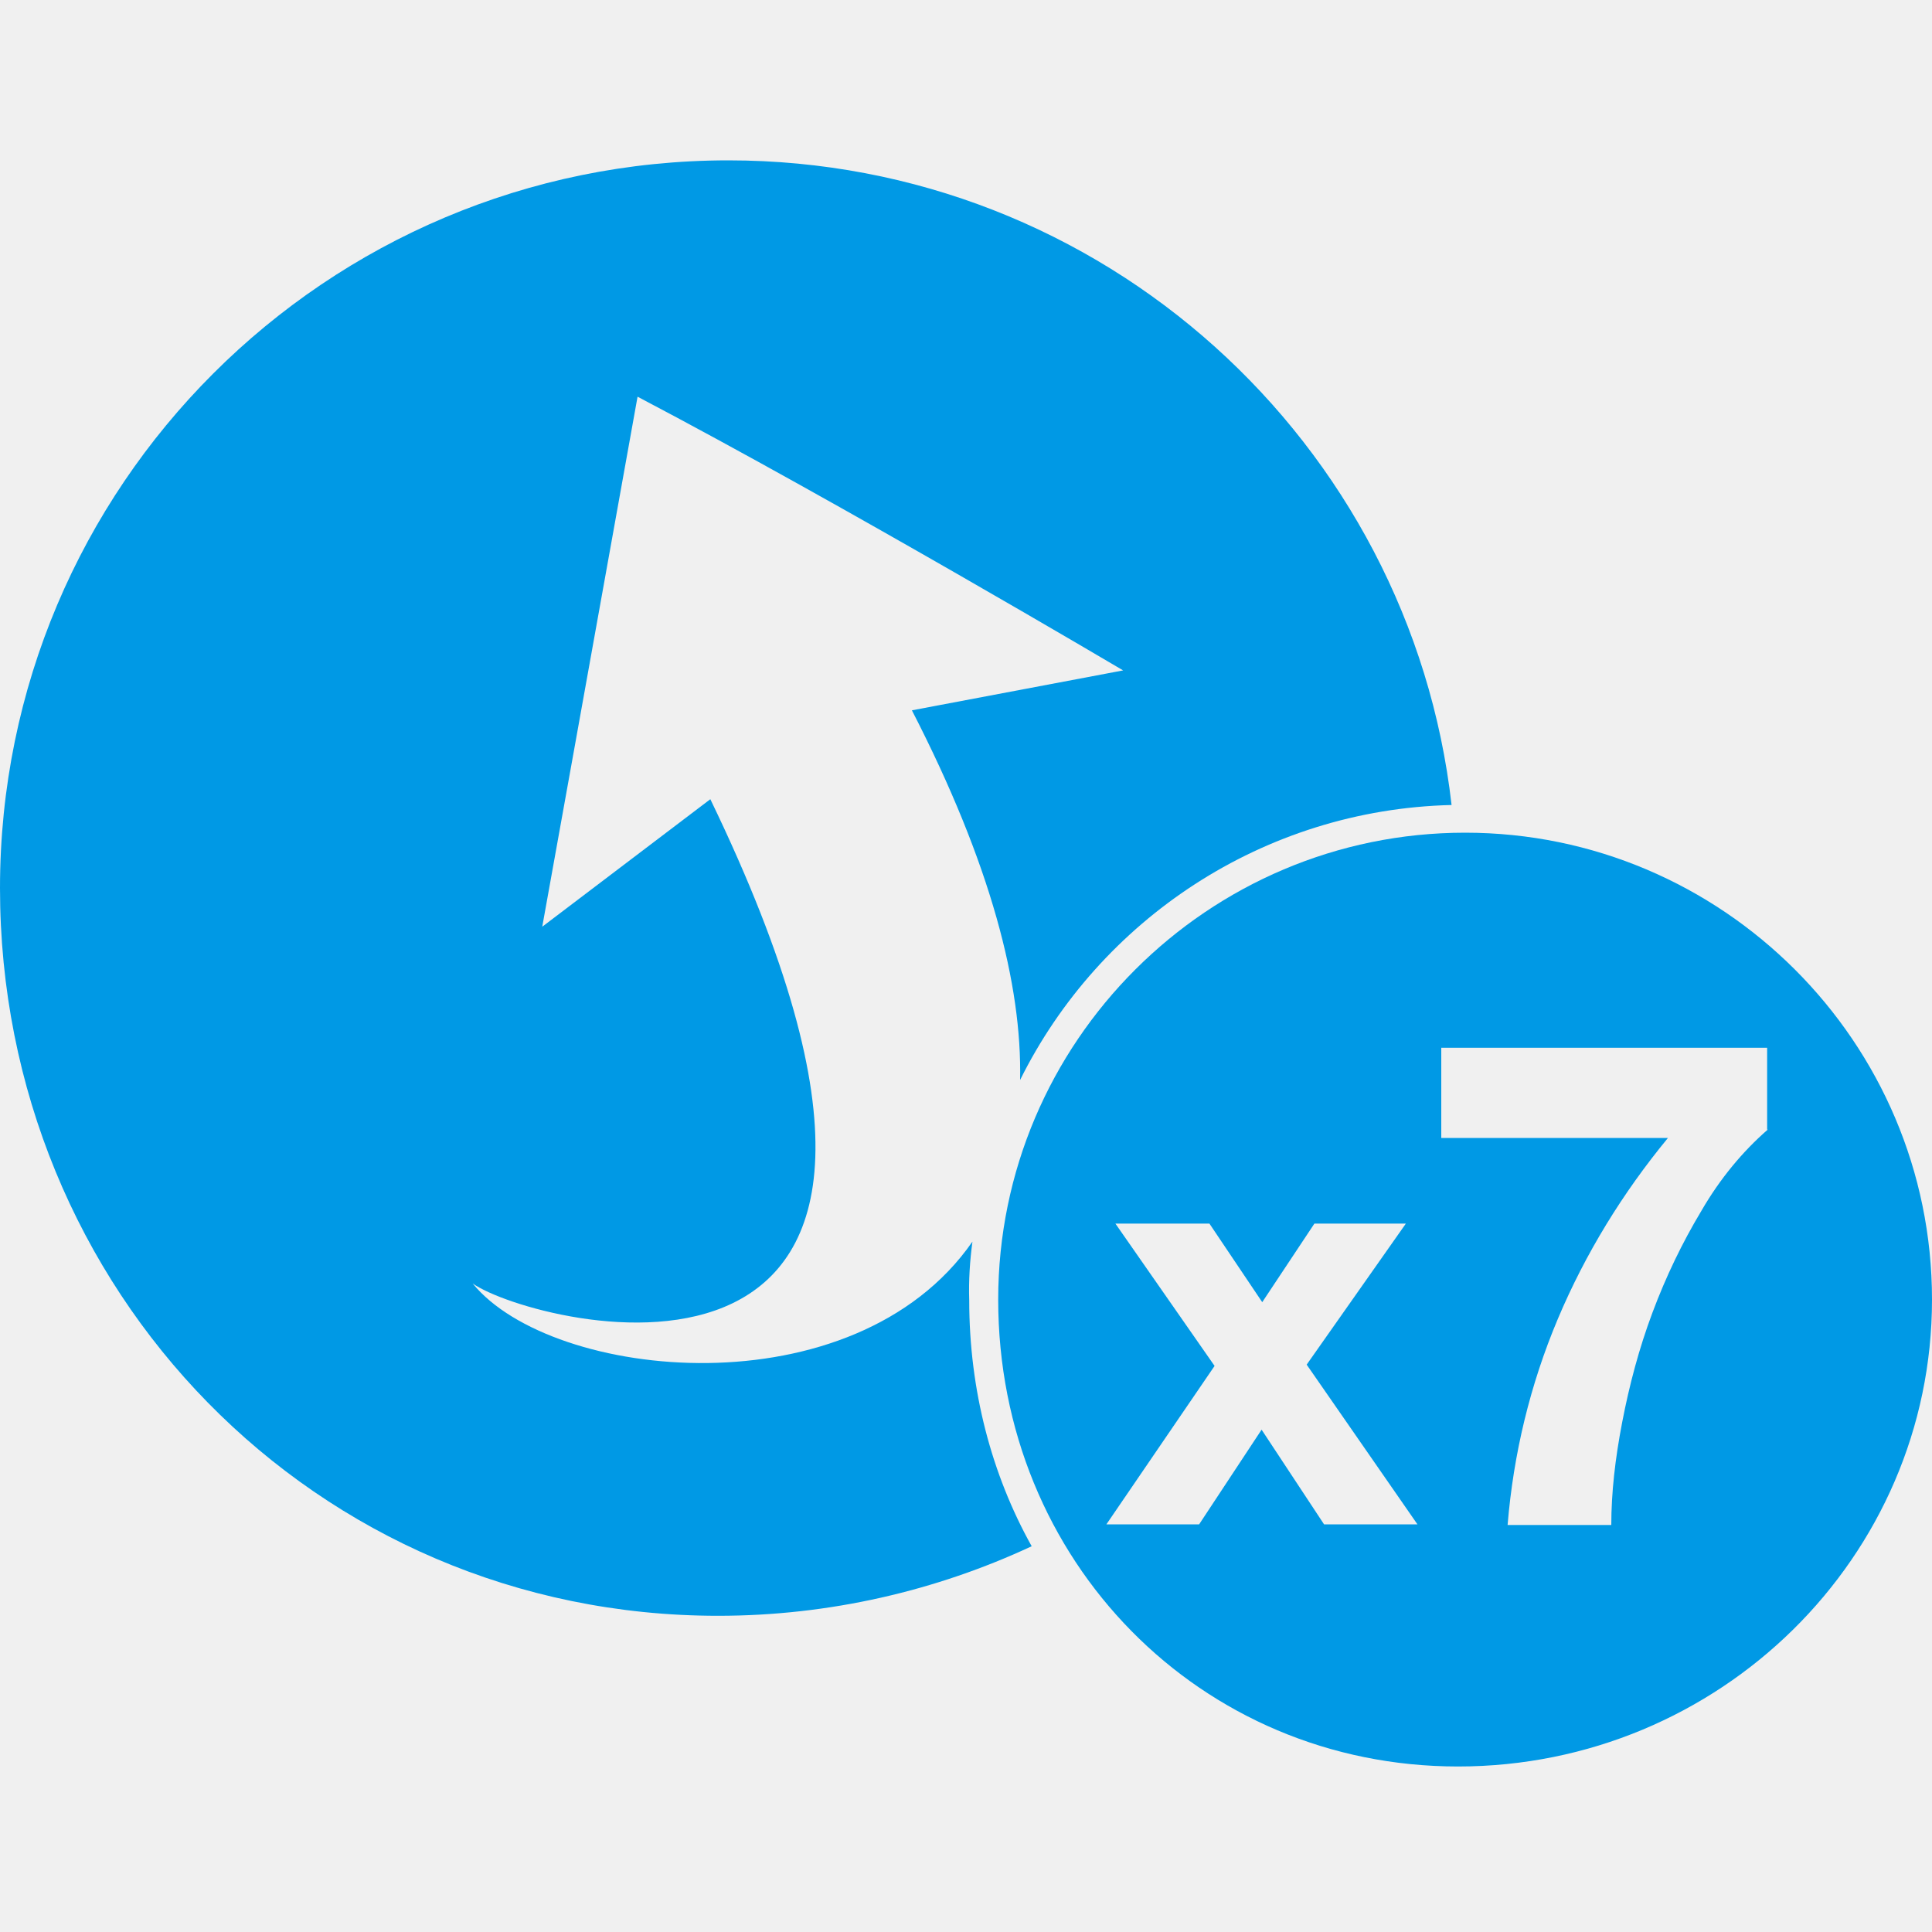
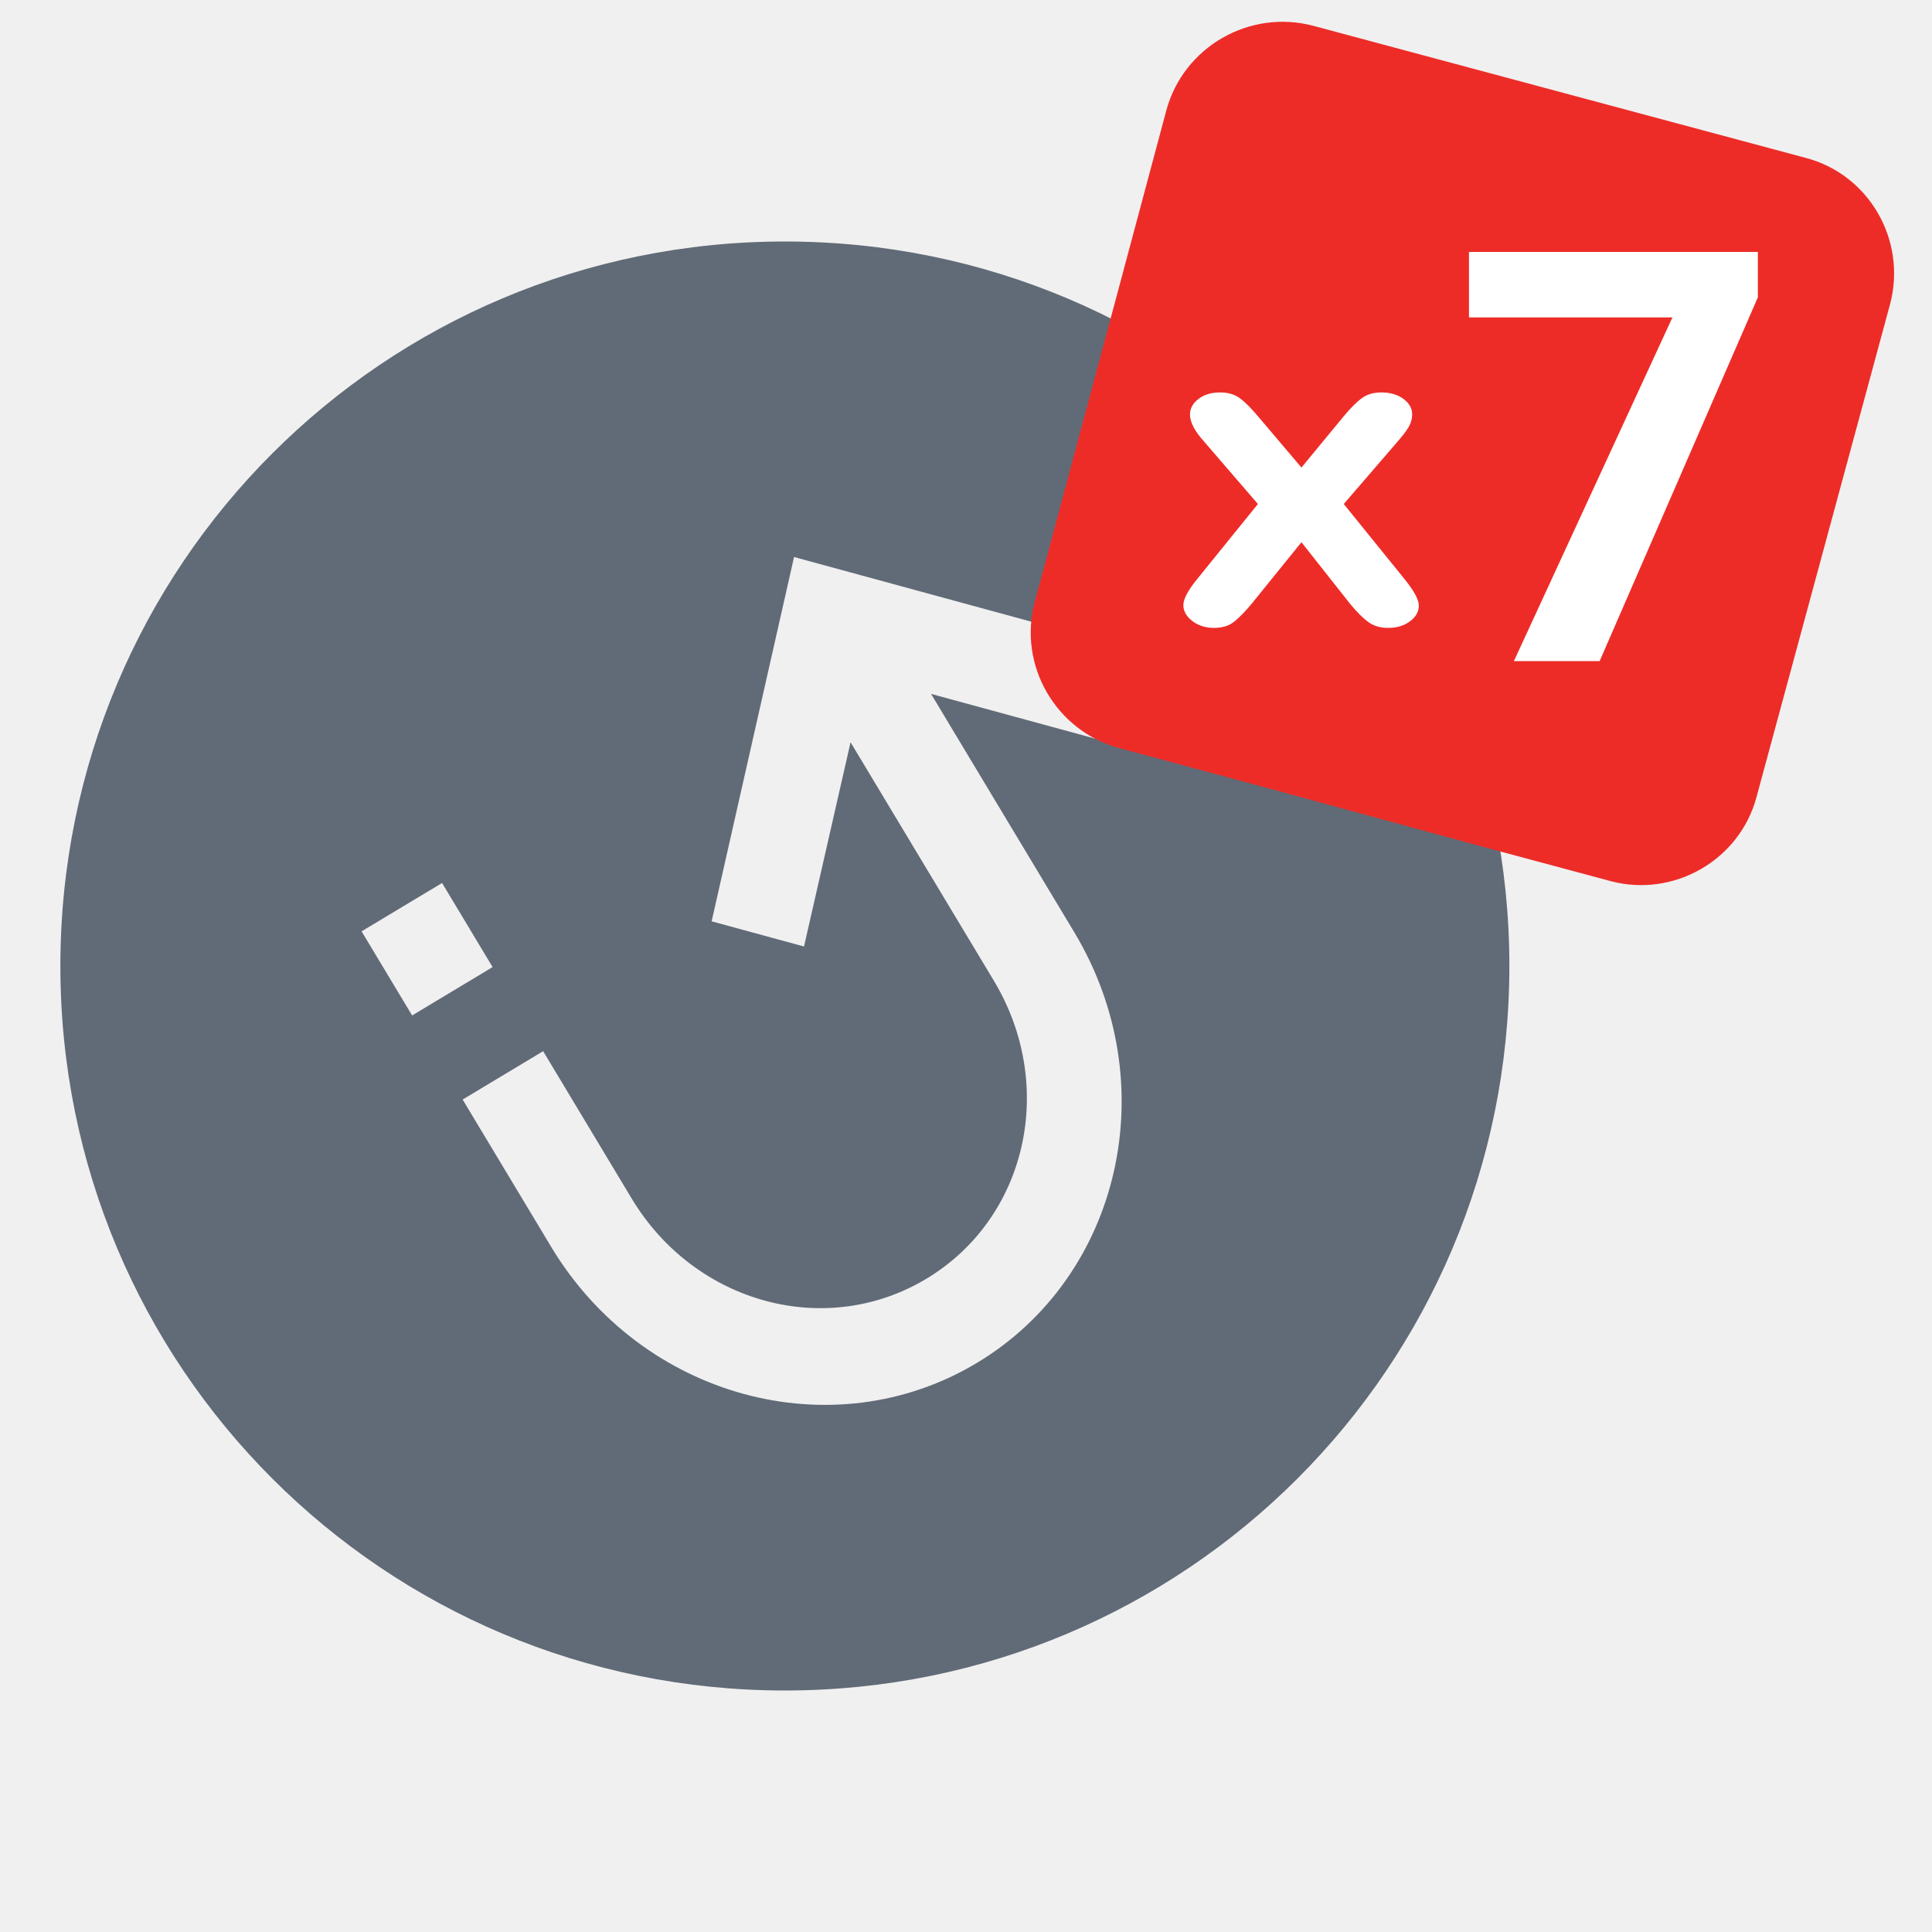
- <svg xmlns="http://www.w3.org/2000/svg" id="Layer_1" width="300" height="300">
-   <style>.st0{fill:#0099e5}</style>
-   <g id="Bump">
-     <path class="st0" d="M151 192.8c-18.4 26.5-65.3 21.6-77.6 6.5 9.3 6.6 86.1 26.6 36.9-75.2l-26.1 19.8s8-44.4 14.8-82.3c31.8 16.7 75.4 42.5 75.4 42.5l-32.8 6.2c12.3 23.9 17.1 42.7 16.8 57.4 12.3-24.8 37.7-42 67-42.7C219 68.7 171.2 24.9 113.1 24.9 50.6 24.9 0 75.5 0 137.9s48.9 113 111.5 113c17.3 0 33.9-3.9 48.7-10.8-6.2-11.1-9.7-24.2-9.7-38.2-.1-3.1.1-6.1.5-9.1z" />
-     <path class="st0" d="M227.5 129.3c-39.9 0-72.5 32.5-72.5 72.5 0 40.6 31.4 72.5 71.4 72.5 40.6 0 73.6-32.5 73.6-72.5s-32.6-72.5-72.5-72.5zm-21.9 107.4l-9.7-14.7-9.7 14.7h-14.4l16.8-24.6-15.4-22.1h14.6l8.2 12.2 8.1-12.2h14.2l-15.4 21.9 17.2 24.8h-14.5zm68.9-61.3c-3.9 3.4-7.4 7.6-10.3 12.6-3 5-5.5 10.2-7.6 15.8-2.1 5.6-3.6 11.3-4.7 17-1.1 5.7-1.7 11-1.7 16h-16.1c.9-11 3.5-21.8 7.8-32s10.1-19.6 17.1-28.1h-35.2v-14h50.6v12.7h.1z" />
+ <svg xmlns="http://www.w3.org/2000/svg" version="1.1" id="Layer_1" x="0px" y="0px" viewBox="0 0 32 32" style="enable-background:new 0 0 32 32;" xml:space="preserve">
+   <g>
+     <path id="Combined-Shape" class="st0" style="fill-rule:evenodd;clip-rule:evenodd;fill:#616B77;" d="M13,4c6.64,0,12,5.36,12,12s-5.36,12-12,12S1,22.64,1,16S6.36,4,13,4z M17.794,15.442   l-2.373-3.949l3.353,0.914l0.346-1.554l-5.968-1.627l-1.365,6.034l1.53,0.417l0.771-3.383l2.373,3.949   c1.046,1.741,0.55,3.935-1.117,4.937s-3.837,0.41-4.883-1.331l-1.465-2.438l-1.333,0.801l1.465,2.438   c1.502,2.5,4.66,3.361,7.054,1.923C18.574,21.135,19.297,17.942,17.794,15.442z M7.322,14.625l-1.333,0.801l0.837,1.393   l1.333-0.801L7.322,14.625z" />
+     <g id="Group-7" transform="translate(17, 0)">
+       <g id="Group-2" transform="translate(0.072222, 0.361111)">
+         <path id="Shape" class="st1" style="fill-rule:evenodd;clip-rule:evenodd;fill:#ED2C28;" d="M12.84,2.255l-8.165-2.19C3.623-0.211,2.531,0.414,2.246,1.467L0.065,9.616     c-0.276,1.044,0.349,2.125,1.393,2.412l2.35,0.633l3.611,0.985l2.19,0.588c1.044,0.276,2.133-0.349,2.412-1.393l2.215-8.174     C14.509,3.612,13.884,2.531,12.84,2.255z" />
+       </g>
+       <g class="st2" style="enable-background:new;">
+         <path class="st3" style="fill:#FFFFFF;" d="M12.116,4.924L9.495,10.95h-1.42l2.626-5.693h-3.37V4.173h4.785V4.924z" />
+       </g>
+       <path id="x" class="st4" style="fill-rule:evenodd;clip-rule:evenodd;fill:#FFFFFF;" d="M5.363,10.003L4.556,8.981l-0.827,1.022c-0.12,0.143-0.221,0.245-0.304,0.306    C3.342,10.37,3.237,10.4,3.109,10.4c-0.141,0-0.261-0.038-0.361-0.114C2.65,10.21,2.6,10.122,2.6,10.024    c0-0.101,0.076-0.245,0.228-0.432l1.007-1.244L2.942,7.312C2.787,7.141,2.71,6.992,2.71,6.865c0-0.098,0.046-0.184,0.139-0.256    C2.941,6.536,3.062,6.5,3.211,6.5c0.13,0,0.238,0.032,0.324,0.095c0.086,0.063,0.185,0.163,0.3,0.299l0.721,0.85l0.701-0.85    c0.117-0.141,0.218-0.241,0.304-0.302C5.646,6.53,5.753,6.5,5.881,6.5c0.147,0,0.268,0.036,0.365,0.107    C6.342,6.679,6.39,6.765,6.39,6.865c0,0.073-0.02,0.142-0.059,0.209C6.291,7.141,6.231,7.22,6.15,7.312L5.257,8.348l1.007,1.244    C6.421,9.786,6.5,9.933,6.5,10.031c0,0.101-0.049,0.187-0.147,0.26C6.255,10.364,6.135,10.4,5.991,10.4    c-0.128,0-0.236-0.032-0.324-0.095C5.578,10.242,5.477,10.141,5.363,10.003z" />
+     </g>
  </g>
</svg>
